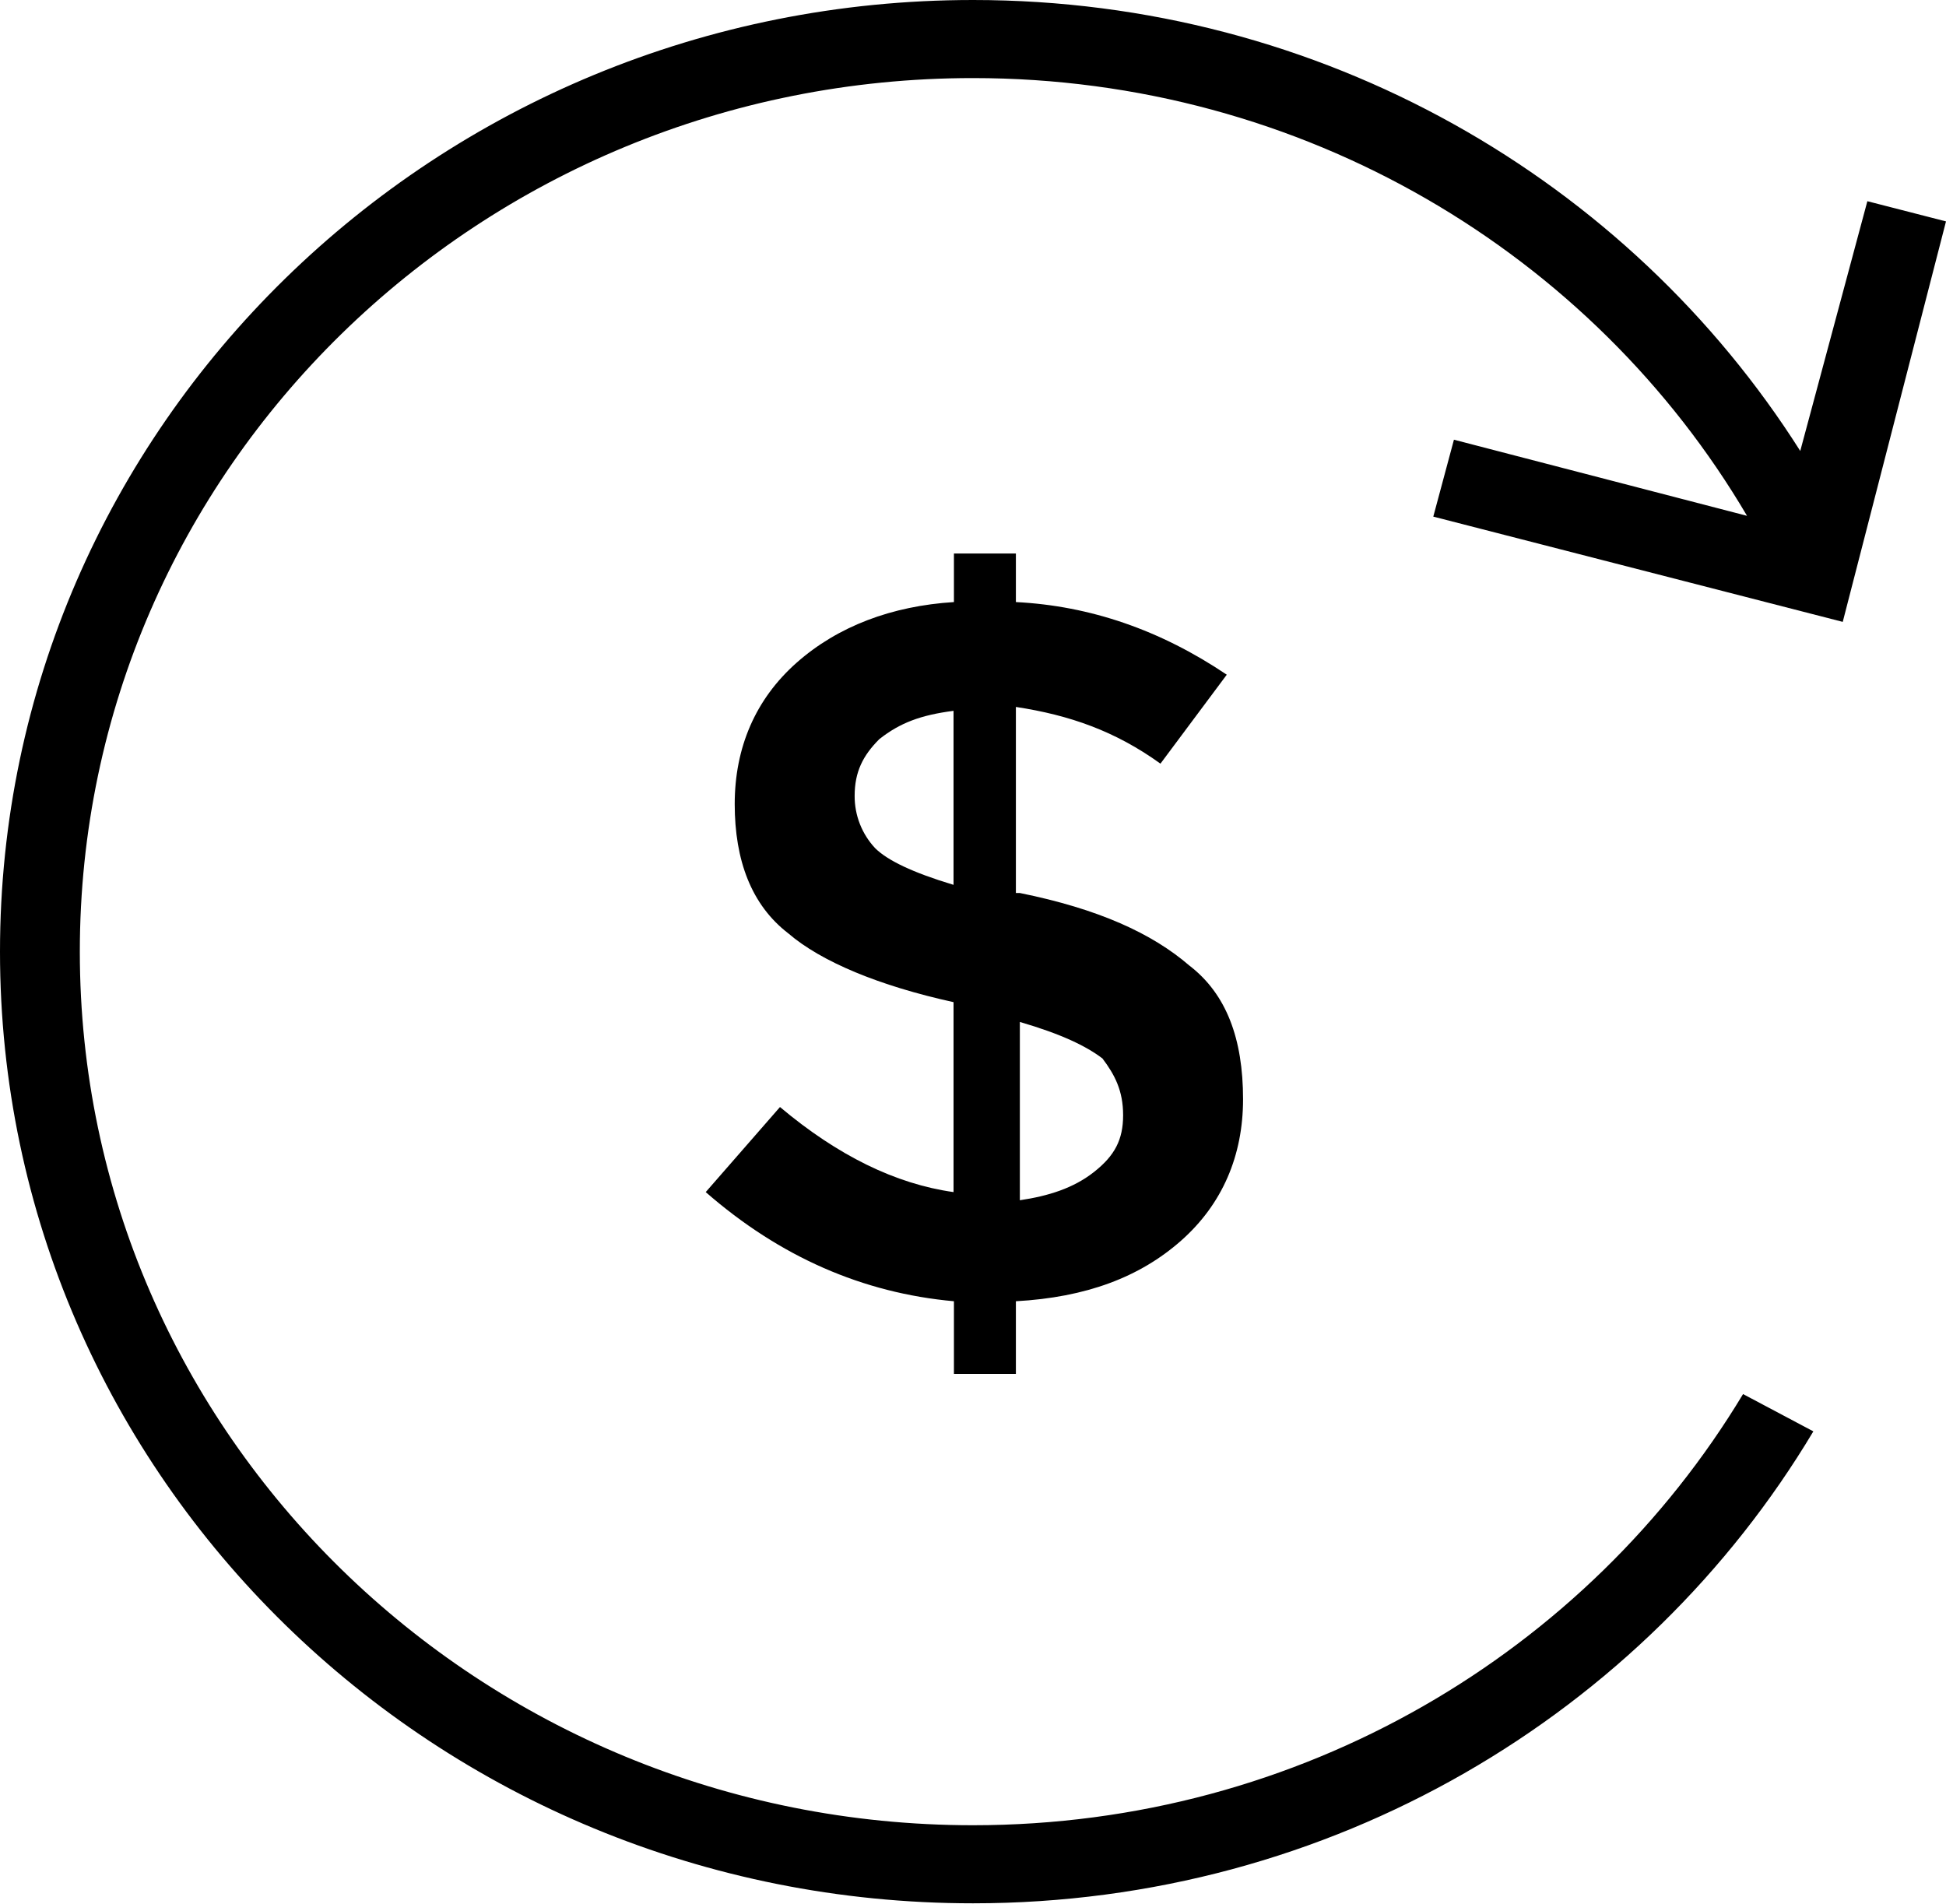
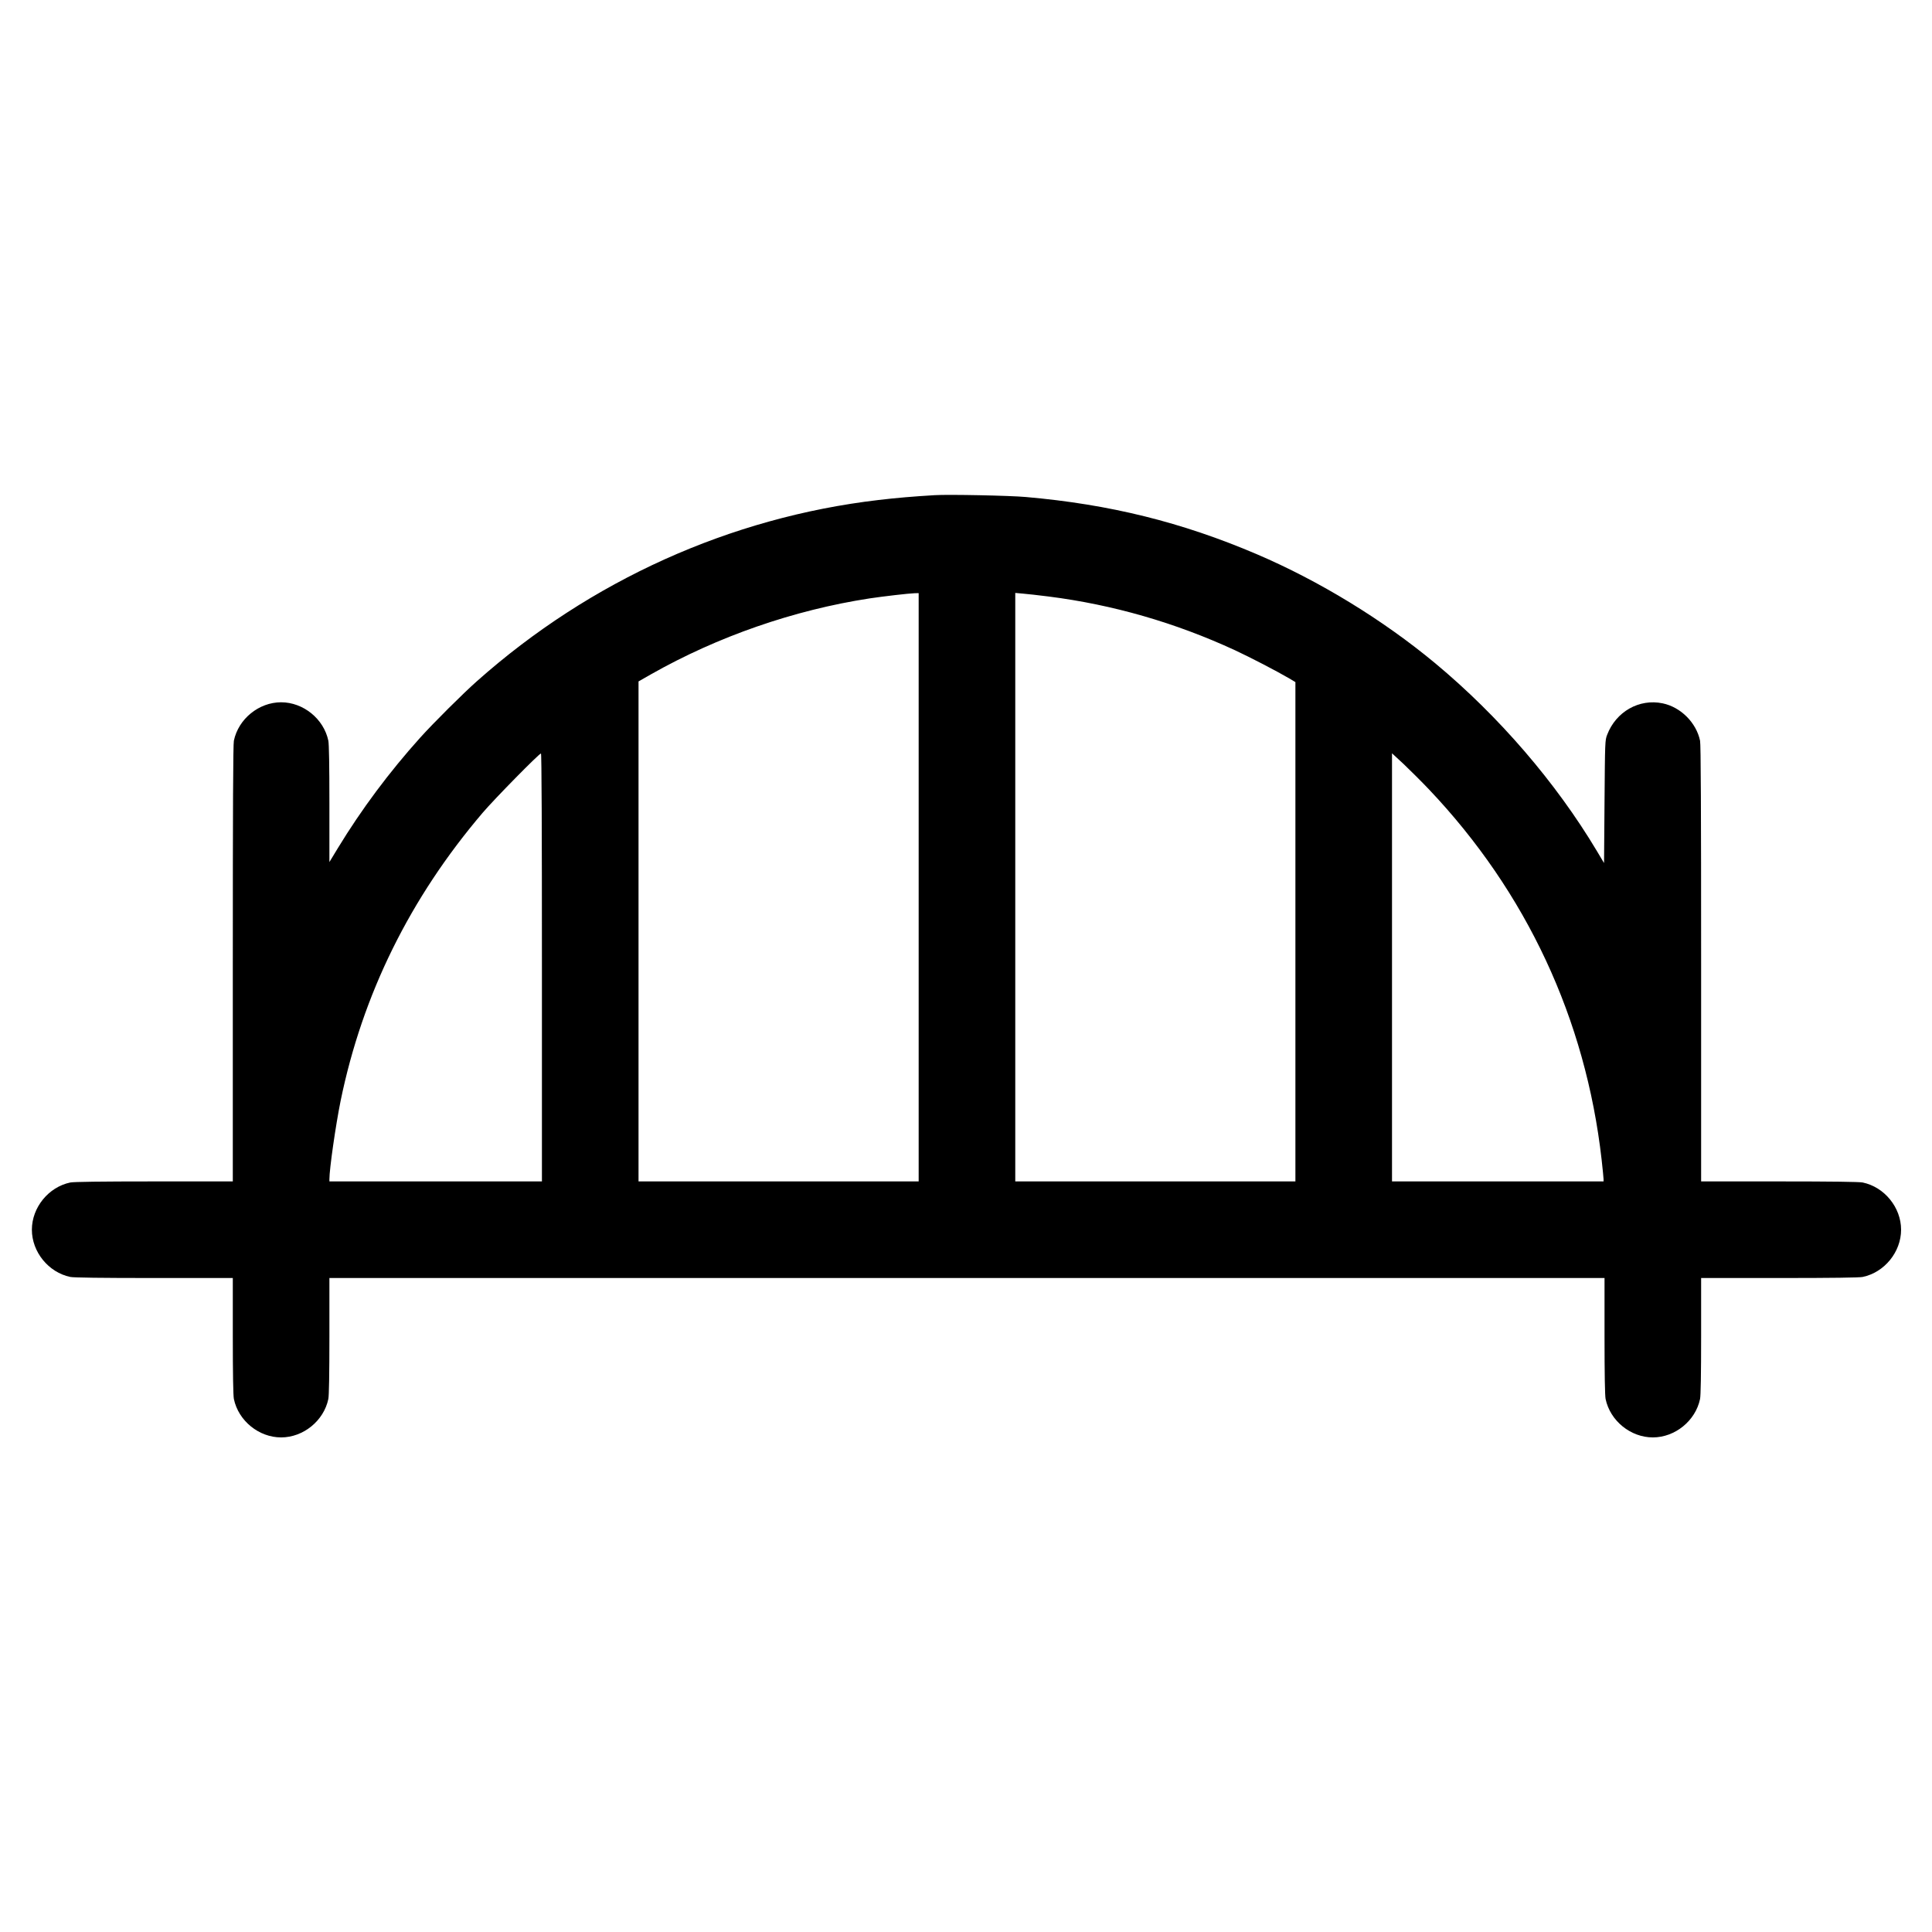
- <svg xmlns="http://www.w3.org/2000/svg" id="b5c8b151-4f82-44cb-b799-553c2042fc78" data-name="Layer 1" viewBox="0 0 501 490">
-   <path d="M380.002,144l105.415,27.1L512,68l-20.244-5.2-17.279,64.3C430.306,57.4,351.476,11,261.5,11,123.163,11,11,120.7,11,256S123.163,501,261.5,501c92.327,0,172.896-48.8,216.35-121.5l-18.097-9.6c-39.978,66.4-113.799,111-198.253,111C134.512,480.9,31.551,380.2,31.551,256S134.512,31.1,261.5,31.1c85.17,0,159.604,45.3,199.275,112.7l-75.457-19.6Z" transform="translate(-11 -11)" />
-   <path d="M272.542,364.7V346c18.097-1,31.9-6.2,42.534-15.6s15.95-21.9,15.95-36.4c0-15.6-4.294-27.1-13.803-34.4-9.611-8.3-23.414-14.6-43.659-18.7h-1.022V193c13.803,2.1,25.561,6.2,37.217,14.6l17.075-22.9q-25.612-17.25-54.292-18.7V153.5H256.592V166c-15.95,1-29.856,6.2-40.489,15.6S200.153,203.5,200.153,218s4.294,26,13.803,33.3c8.486,7.3,23.414,13.5,42.534,17.7v48.9q-22.392-3.15-44.681-21.9l-19.12,21.9c19.12,16.7,40.489,26,63.903,28.1v18.7h15.95Zm1.022-90.6c10.633,3.1,17.075,6.2,21.267,9.4,3.17,4.2,5.317,8.3,5.317,14.6s-2.147,10.4-7.464,14.6-11.758,6.2-19.12,7.3Zm-37.217-44.7a19.538,19.538,0,0,1-5.317-13.5c0-6.2,2.147-10.4,6.339-14.6,5.317-4.2,10.633-6.2,19.12-7.3v44.8C245.857,235.6,239.517,232.5,236.348,229.4Z" transform="translate(-11 -11)" />
+ <svg xmlns="http://www.w3.org/2000/svg" version="1.0" width="2000pt" height="2000pt" viewBox="0 0 2000 2000" preserveAspectRatio="xMidYMid meet">
+   <g transform="translate(0,2000) scale(0.1,-0.1)" fill="#000000" stroke="none">
+     <path d="M9675 14874 c-218 -13 -397 -28 -581 -50 -1534 -180 -2983 -833 -4154 -1873 -142 -125 -456 -438 -589 -586 -322 -358 -609 -743 -853 -1144 l-88 -145 0 602 c0 400 -4 619 -11 654 -47 226 -259 398 -489 398 -230 0 -442 -172 -489 -398 -8 -38 -11 -700 -11 -2307 l0 -2255 -815 0 c-556 0 -831 -4 -867 -11 -226 -47 -398 -259 -398 -489 0 -230 172 -442 398 -489 36 -7 311 -11 867 -11 l815 0 0 -600 c0 -399 4 -617 11 -652 47 -226 259 -398 489 -398 230 0 442 172 489 398 7 35 11 253 11 652 l0 600 6600 0 6600 0 0 -600 c0 -399 4 -617 11 -652 47 -226 259 -398 489 -398 230 0 442 172 489 398 7 35 11 253 11 652 l0 600 810 0 c552 0 826 4 862 11 226 47 398 259 398 489 0 230 -172 442 -398 489 -36 7 -310 11 -862 11 l-810 0 0 2255 c0 1607 -3 2269 -11 2307 -39 187 -200 348 -387 387 -243 51 -484 -86 -575 -326 -22 -57 -22 -68 -27 -693 l-5 -634 -74 124 c-425 711 -1015 1396 -1675 1945 -542 450 -1200 852 -1846 1128 -775 331 -1521 516 -2390 592 -163 15 -803 28 -945 19z m-165 -4059 l0 -3045 -1450 0 -1450 0 0 2588 0 2588 128 73 c691 392 1481 666 2262 786 138 21 414 53 468 54 l42 1 0 -3045z m1345 3010 c663 -84 1310 -270 1929 -556 161 -75 431 -215 564 -293 l62 -37 0 -2584 0 -2585 -1450 0 -1450 0 0 3046 0 3046 78 -7 c42 -3 163 -17 267 -30z m-5245 -3840 l0 -2215 -1100 0 -1100 0 0 23 c0 108 65 559 116 811 226 1102 719 2101 1472 2984 124 145 583 612 602 612 7 0 10 -791 10 -2215z m9181 1845 c1011 -1065 1624 -2379 1789 -3835 11 -99 20 -190 20 -202 l0 -23 -1095 0 -1095 0 0 2216 0 2216 122 -113 c66 -63 183 -179 259 -259z" />
+   </g>
</svg>
